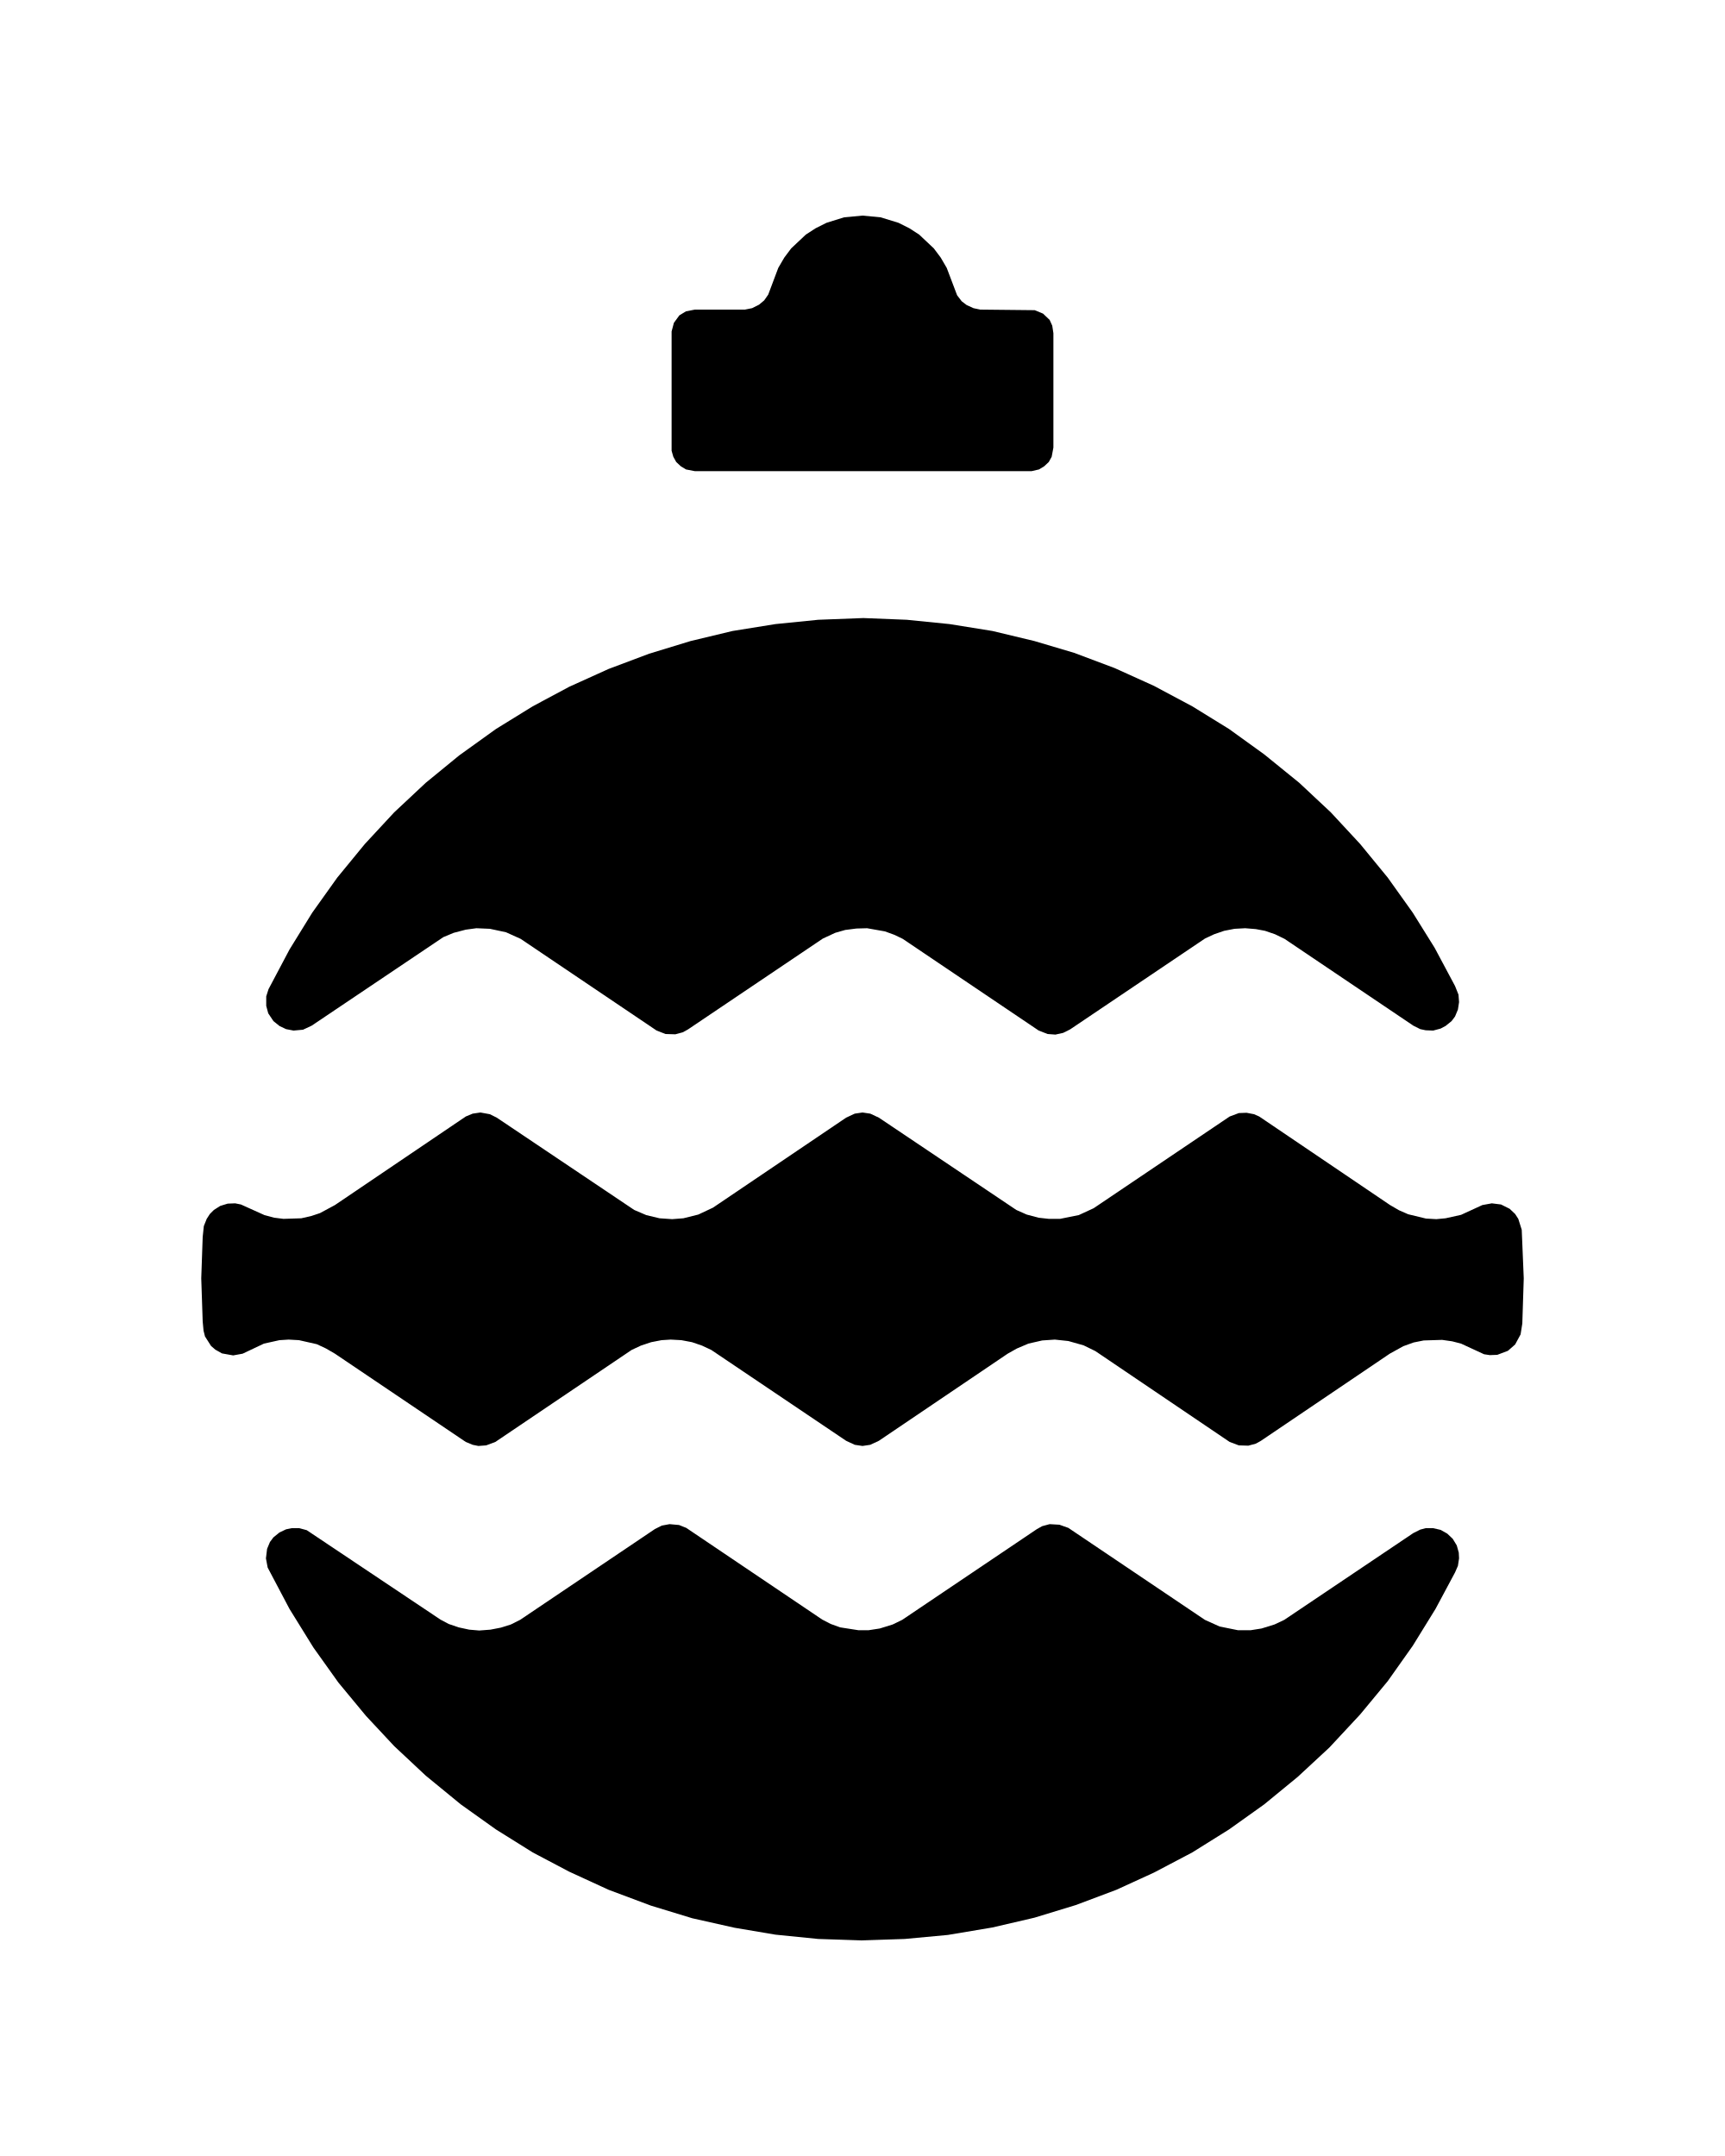
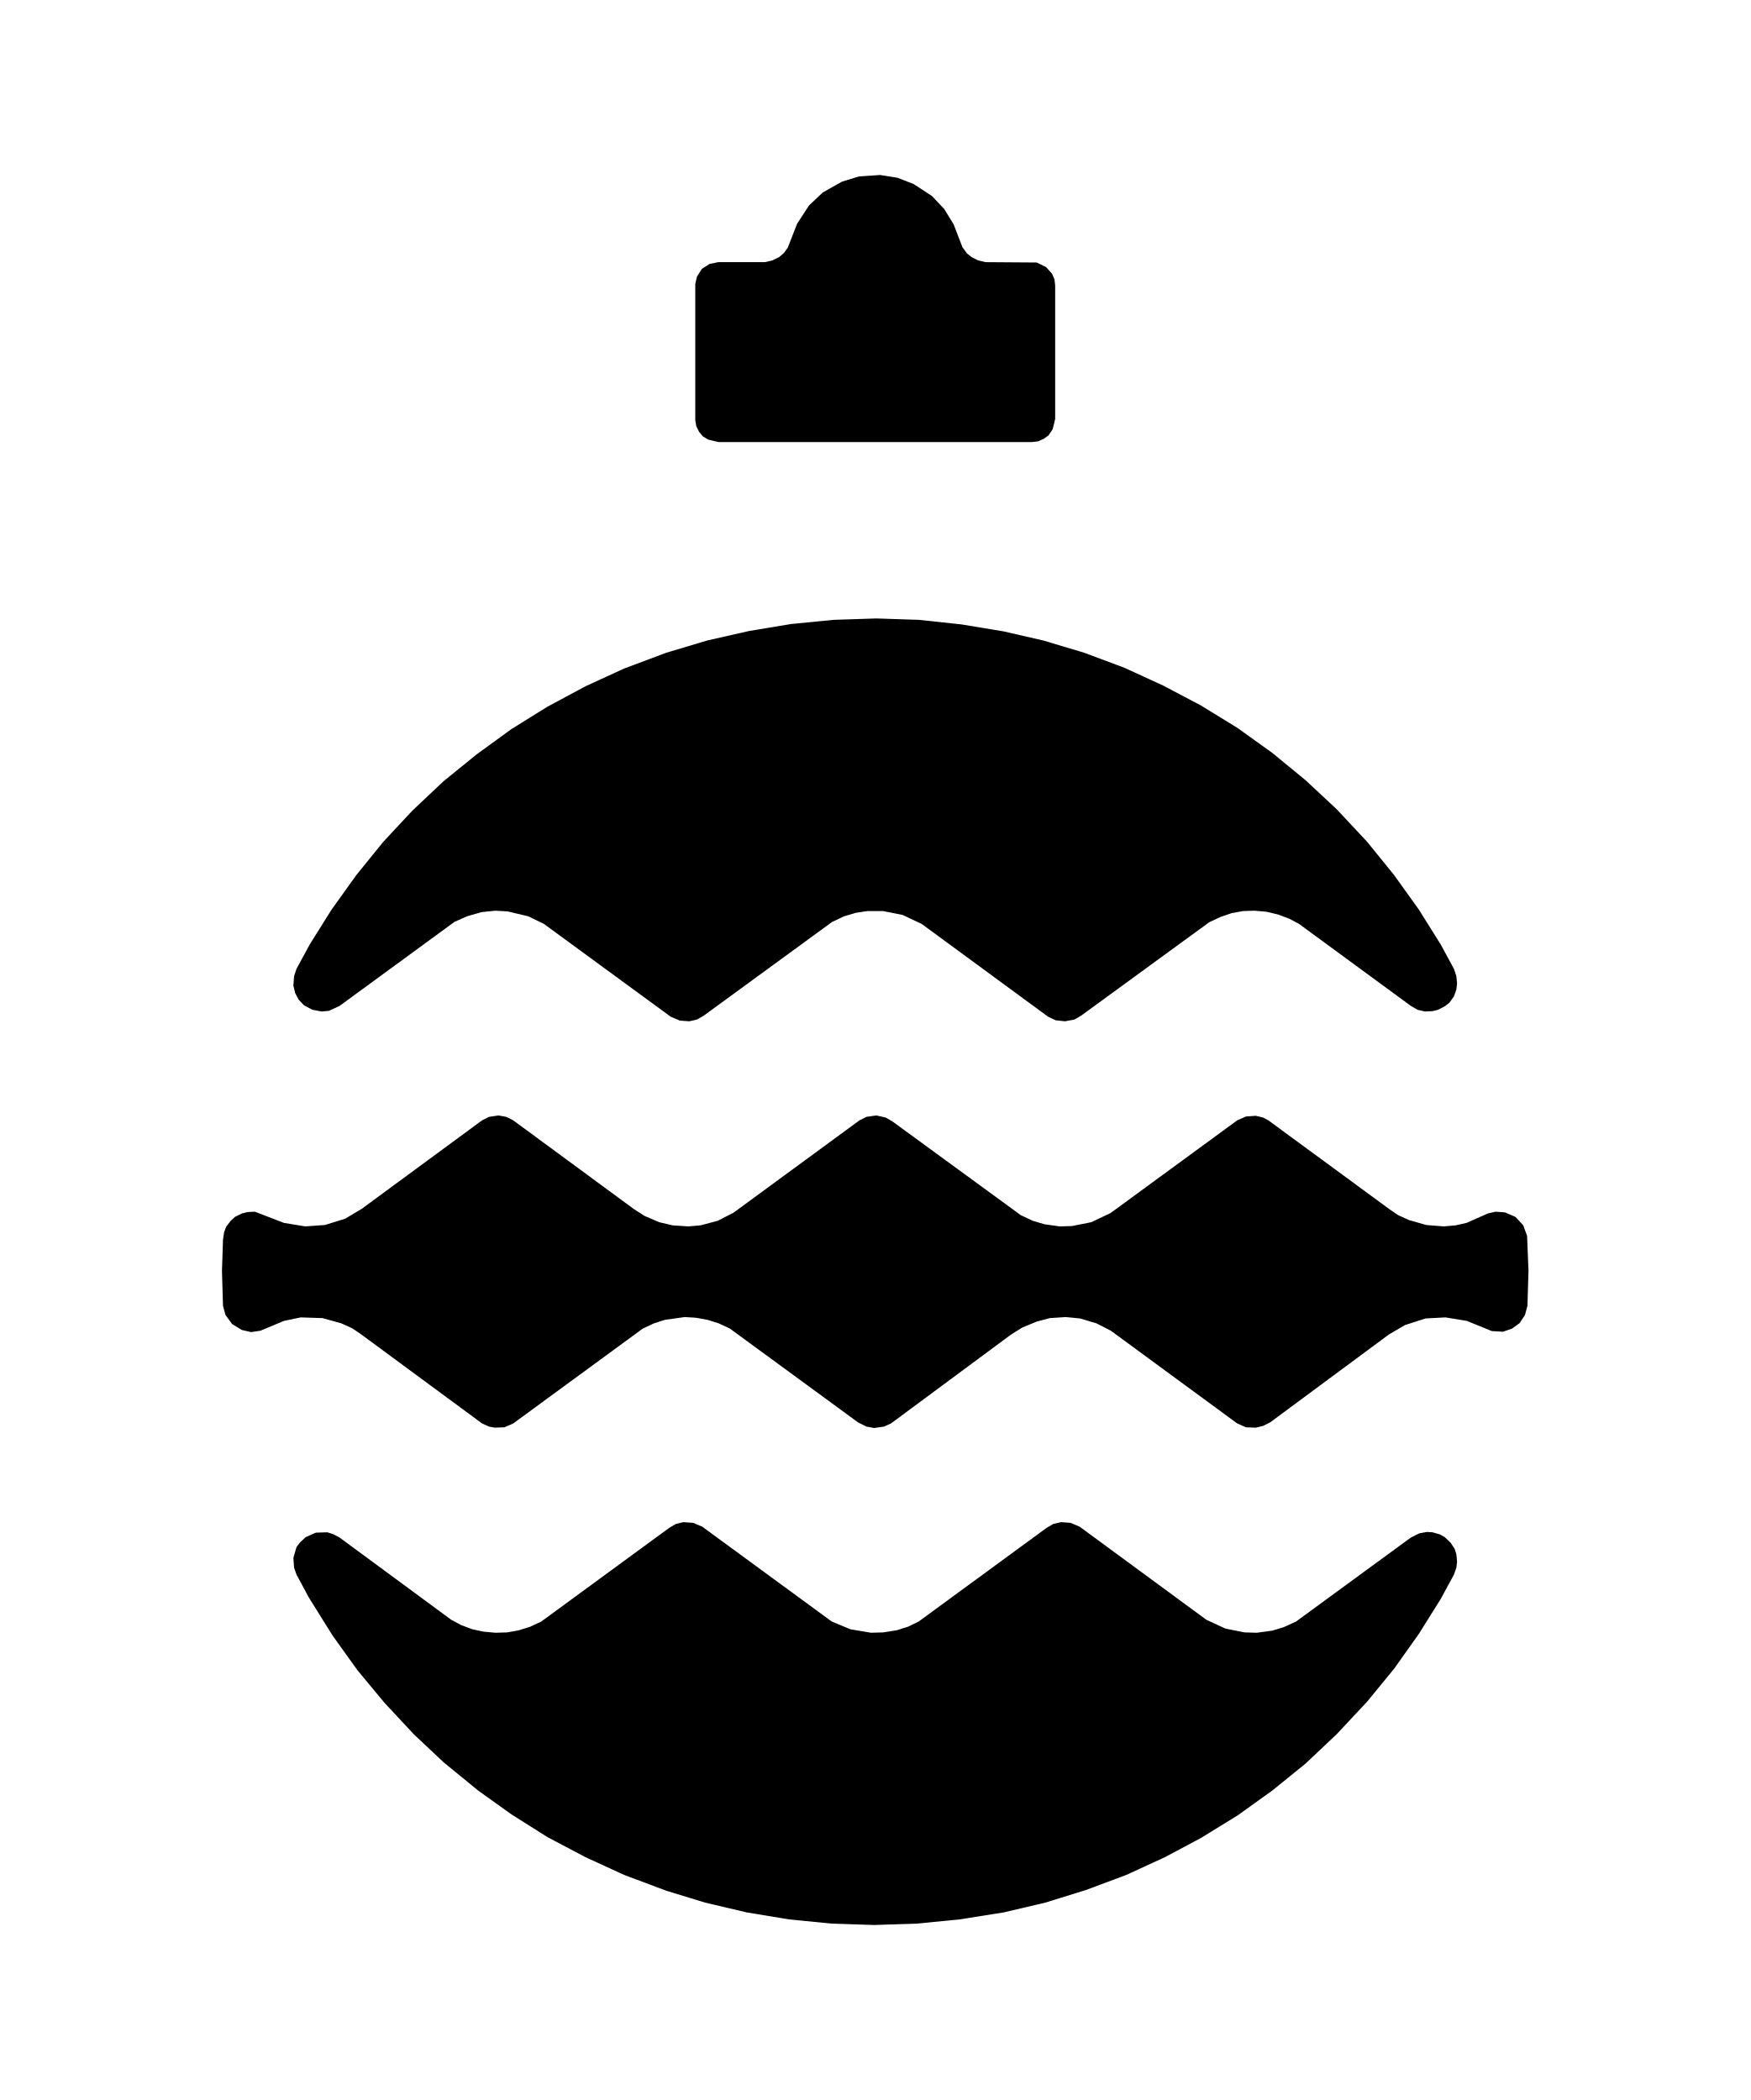
- <svg xmlns="http://www.w3.org/2000/svg" width="6in" height="7.5in" viewBox="0 0 6 7.5">
-   <path id="cap" d="M2.417 1.077 L2.386 1.083 L2.363 1.097 L2.344 1.123 L2.336 1.153 L2.336 1.568 L2.342 1.589 L2.352 1.607 L2.368 1.622 L2.386 1.633 L2.417 1.639 L3.588 1.639 L3.614 1.633 L3.632 1.622 L3.648 1.607 L3.658 1.589 L3.664 1.557 L3.664 1.159 L3.66 1.133 L3.651 1.113 L3.628 1.091 L3.599 1.079 L3.409 1.077 L3.386 1.072 L3.362 1.061 L3.345 1.048 L3.329 1.027 L3.293 0.932 L3.272 0.896 L3.248 0.864 L3.197 0.816 L3.163 0.794 L3.125 0.775 L3.063 0.756 L3 0.75 L2.936 0.756 L2.875 0.775 L2.837 0.794 L2.803 0.816 L2.752 0.864 L2.728 0.896 L2.707 0.932 L2.672 1.025 L2.658 1.045 L2.64 1.06 L2.616 1.072 L2.591 1.077 Z" />
-   <path id="top" d="M0.934 3.441 L0.926 3.466 L0.926 3.499 L0.933 3.525 L0.951 3.552 L0.972 3.569 L0.995 3.58 L1.021 3.585 L1.054 3.582 L1.084 3.568 L1.542 3.26 L1.578 3.245 L1.62 3.234 L1.657 3.229 L1.704 3.231 L1.76 3.243 L1.811 3.266 L2.284 3.585 L2.315 3.597 L2.349 3.598 L2.375 3.591 L2.393 3.581 L2.862 3.265 L2.905 3.245 L2.94 3.235 L2.979 3.23 L3.016 3.229 L3.078 3.24 L3.111 3.252 L3.14 3.266 L3.613 3.585 L3.644 3.597 L3.671 3.599 L3.698 3.593 L3.722 3.581 L4.191 3.265 L4.223 3.25 L4.258 3.238 L4.294 3.231 L4.331 3.229 L4.368 3.232 L4.4 3.238 L4.435 3.25 L4.468 3.266 L4.916 3.568 L4.94 3.58 L4.959 3.584 L4.985 3.585 L5.011 3.578 L5.028 3.569 L5.049 3.552 L5.061 3.536 L5.071 3.512 L5.075 3.486 L5.073 3.46 L5.061 3.43 L4.99 3.297 L4.914 3.175 L4.827 3.053 L4.731 2.936 L4.629 2.826 L4.519 2.723 L4.397 2.624 L4.275 2.536 L4.147 2.457 L4.014 2.386 L3.877 2.324 L3.736 2.271 L3.598 2.23 L3.452 2.195 L3.303 2.171 L3.154 2.156 L3.003 2.15 L2.846 2.156 L2.697 2.171 L2.548 2.195 L2.402 2.23 L2.258 2.274 L2.117 2.327 L1.98 2.389 L1.853 2.457 L1.725 2.536 L1.597 2.628 L1.481 2.723 L1.371 2.826 L1.269 2.936 L1.173 3.053 L1.086 3.175 L1.007 3.303 Z" />
-   <path id="middle" d="M0.92 4.227 L0.838 4.19 L0.818 4.186 L0.792 4.187 L0.766 4.195 L0.744 4.209 L0.73 4.223 L0.719 4.24 L0.709 4.265 L0.705 4.303 L0.7 4.447 L0.705 4.597 L0.708 4.629 L0.713 4.649 L0.734 4.682 L0.749 4.695 L0.772 4.708 L0.811 4.715 L0.844 4.709 L0.918 4.674 L0.972 4.662 L1.004 4.66 L1.04 4.662 L1.102 4.676 L1.134 4.691 L1.165 4.709 L1.62 5.016 L1.644 5.026 L1.664 5.03 L1.691 5.028 L1.723 5.016 L2.197 4.696 L2.229 4.681 L2.265 4.669 L2.301 4.662 L2.333 4.66 L2.37 4.662 L2.407 4.669 L2.442 4.681 L2.474 4.696 L2.943 5.012 L2.973 5.026 L3 5.03 L3.027 5.026 L3.057 5.012 L3.505 4.709 L3.537 4.691 L3.577 4.674 L3.625 4.663 L3.669 4.66 L3.716 4.665 L3.769 4.68 L3.81 4.7 L4.277 5.016 L4.309 5.028 L4.342 5.029 L4.368 5.022 L4.386 5.012 L4.834 4.709 L4.881 4.683 L4.917 4.67 L4.952 4.663 L5.016 4.661 L5.051 4.666 L5.082 4.674 L5.162 4.711 L5.182 4.714 L5.208 4.713 L5.245 4.699 L5.27 4.677 L5.289 4.642 L5.295 4.604 L5.3 4.447 L5.293 4.278 L5.281 4.24 L5.27 4.223 L5.251 4.205 L5.221 4.19 L5.189 4.186 L5.156 4.192 L5.082 4.226 L5.028 4.238 L4.996 4.241 L4.96 4.239 L4.898 4.224 L4.866 4.21 L4.835 4.192 L4.38 3.884 L4.362 3.876 L4.336 3.871 L4.309 3.872 L4.277 3.884 L3.804 4.203 L3.752 4.227 L3.687 4.24 L3.648 4.24 L3.612 4.236 L3.571 4.225 L3.535 4.209 L3.057 3.888 L3.027 3.874 L3 3.87 L2.973 3.874 L2.943 3.888 L2.48 4.201 L2.429 4.225 L2.377 4.238 L2.338 4.241 L2.294 4.238 L2.248 4.227 L2.206 4.209 L1.728 3.888 L1.704 3.876 L1.671 3.87 L1.644 3.874 L1.62 3.884 L1.165 4.192 L1.113 4.22 L1.083 4.23 L1.048 4.238 L0.986 4.24 L0.954 4.236 Z" />
-   <path id="bottom" d="M1.532 5.634 L1.067 5.323 L1.041 5.316 L1.015 5.316 L0.995 5.32 L0.972 5.331 L0.951 5.348 L0.939 5.364 L0.929 5.388 L0.925 5.421 L0.931 5.453 L1.007 5.597 L1.09 5.731 L1.177 5.853 L1.273 5.969 L1.371 6.074 L1.481 6.177 L1.603 6.277 L1.725 6.364 L1.853 6.444 L1.98 6.511 L2.117 6.574 L2.264 6.629 L2.408 6.673 L2.555 6.706 L2.697 6.73 L2.846 6.745 L2.997 6.75 L3.147 6.745 L3.297 6.731 L3.452 6.705 L3.598 6.671 L3.742 6.627 L3.883 6.574 L4.014 6.514 L4.147 6.444 L4.275 6.364 L4.397 6.277 L4.514 6.181 L4.624 6.079 L4.731 5.964 L4.827 5.848 L4.914 5.725 L4.993 5.597 L5.061 5.47 L5.071 5.447 L5.075 5.421 L5.074 5.401 L5.067 5.376 L5.053 5.353 L5.034 5.335 L5.011 5.322 L4.985 5.316 L4.959 5.316 L4.94 5.321 L4.916 5.333 L4.467 5.635 L4.433 5.651 L4.388 5.665 L4.35 5.671 L4.306 5.671 L4.242 5.658 L4.191 5.635 L3.716 5.315 L3.685 5.304 L3.651 5.302 L3.625 5.309 L3.607 5.319 L3.138 5.635 L3.105 5.651 L3.06 5.665 L3.021 5.671 L2.986 5.671 L2.922 5.661 L2.889 5.649 L2.86 5.634 L2.387 5.315 L2.362 5.305 L2.329 5.302 L2.302 5.307 L2.278 5.319 L1.809 5.635 L1.777 5.651 L1.742 5.662 L1.706 5.669 L1.667 5.672 L1.632 5.669 L1.595 5.661 L1.56 5.649 Z" />
+ <svg xmlns="http://www.w3.org/2000/svg" width="5in" height="6in" viewBox="0 0 5 6">
+   <path id="cap" d="M2.052 0.749 L2.027 0.754 L2.005 0.768 L1.991 0.79 L1.986 0.811 L1.986 1.201 L1.989 1.218 L1.997 1.234 L2.008 1.247 L2.023 1.256 L2.052 1.263 L2.948 1.263 L2.965 1.261 L2.981 1.254 L2.995 1.244 L3.007 1.226 L3.014 1.197 L3.014 0.815 L3.012 0.798 L3.005 0.782 L2.988 0.763 L2.961 0.75 L2.815 0.749 L2.794 0.744 L2.776 0.735 L2.762 0.724 L2.749 0.706 L2.724 0.641 L2.697 0.597 L2.662 0.56 L2.61 0.526 L2.564 0.508 L2.514 0.5 L2.454 0.504 L2.405 0.519 L2.35 0.55 L2.311 0.587 L2.277 0.639 L2.25 0.708 L2.239 0.723 L2.225 0.735 L2.206 0.744 L2.185 0.749 Z" />
+   <path id="top" d="M0.847 2.768 L0.84 2.789 L0.838 2.816 L0.843 2.837 L0.853 2.856 L0.868 2.872 L0.892 2.885 L0.919 2.89 L0.94 2.888 L0.97 2.874 L1.298 2.634 L1.334 2.618 L1.376 2.606 L1.415 2.602 L1.45 2.604 L1.509 2.618 L1.554 2.64 L1.916 2.905 L1.942 2.916 L1.969 2.918 L1.991 2.913 L2.01 2.902 L2.377 2.634 L2.411 2.618 L2.445 2.608 L2.478 2.603 L2.522 2.603 L2.578 2.614 L2.633 2.64 L2.994 2.905 L3.015 2.915 L3.042 2.918 L3.069 2.913 L3.088 2.902 L3.454 2.635 L3.486 2.62 L3.518 2.609 L3.551 2.603 L3.583 2.602 L3.618 2.605 L3.651 2.613 L3.683 2.625 L3.711 2.64 L4.03 2.874 L4.049 2.885 L4.07 2.89 L4.092 2.889 L4.108 2.885 L4.127 2.875 L4.14 2.865 L4.153 2.847 L4.16 2.827 L4.162 2.81 L4.16 2.789 L4.153 2.768 L4.115 2.698 L4.053 2.599 L3.982 2.5 L3.905 2.405 L3.818 2.312 L3.729 2.229 L3.634 2.151 L3.535 2.08 L3.431 2.016 L3.323 1.959 L3.212 1.908 L3.097 1.865 L2.98 1.83 L2.867 1.804 L2.746 1.784 L2.625 1.771 L2.503 1.767 L2.381 1.771 L2.259 1.783 L2.139 1.803 L2.02 1.83 L1.903 1.865 L1.783 1.91 L1.672 1.961 L1.564 2.019 L1.461 2.083 L1.362 2.155 L1.267 2.232 L1.178 2.316 L1.095 2.405 L1.018 2.5 L0.947 2.599 L0.885 2.698 Z" />
+   <path id="middle" d="M0.811 3.494 L0.728 3.462 L0.707 3.463 L0.691 3.467 L0.671 3.477 L0.659 3.488 L0.646 3.505 L0.64 3.521 L0.637 3.542 L0.634 3.631 L0.637 3.731 L0.644 3.757 L0.663 3.783 L0.691 3.8 L0.717 3.806 L0.744 3.802 L0.811 3.774 L0.859 3.764 L0.921 3.766 L0.975 3.781 L1.006 3.795 L1.031 3.812 L1.377 4.067 L1.397 4.076 L1.413 4.079 L1.441 4.078 L1.466 4.067 L1.836 3.796 L1.868 3.781 L1.899 3.771 L1.956 3.763 L1.988 3.765 L2.021 3.771 L2.053 3.781 L2.085 3.796 L2.451 4.064 L2.475 4.076 L2.497 4.08 L2.525 4.076 L2.545 4.067 L2.888 3.813 L2.92 3.793 L2.961 3.776 L2.999 3.766 L3.044 3.763 L3.085 3.767 L3.132 3.781 L3.173 3.802 L3.534 4.067 L3.559 4.078 L3.587 4.079 L3.608 4.074 L3.628 4.064 L3.967 3.813 L4.013 3.786 L4.072 3.767 L4.129 3.764 L4.19 3.774 L4.261 3.803 L4.293 3.805 L4.319 3.796 L4.341 3.78 L4.356 3.757 L4.363 3.731 L4.366 3.631 L4.362 3.531 L4.351 3.501 L4.329 3.477 L4.299 3.464 L4.272 3.462 L4.25 3.467 L4.189 3.494 L4.158 3.501 L4.124 3.504 L4.074 3.5 L4.025 3.486 L3.994 3.472 L3.969 3.455 L3.623 3.201 L3.608 3.193 L3.587 3.188 L3.559 3.19 L3.534 3.201 L3.172 3.466 L3.117 3.492 L3.062 3.503 L3.027 3.504 L2.984 3.498 L2.95 3.488 L2.916 3.472 L2.549 3.204 L2.53 3.193 L2.503 3.187 L2.475 3.191 L2.455 3.201 L2.095 3.465 L2.05 3.488 L2.001 3.501 L1.966 3.504 L1.921 3.501 L1.883 3.492 L1.841 3.474 L1.81 3.454 L1.466 3.201 L1.446 3.191 L1.424 3.187 L1.397 3.191 L1.377 3.201 L1.033 3.454 L0.986 3.482 L0.928 3.5 L0.872 3.504 Z" />
+   <path id="bottom" d="M0.97 4.393 L0.951 4.383 L0.935 4.378 L0.902 4.379 L0.873 4.392 L0.857 4.407 L0.847 4.42 L0.838 4.451 L0.84 4.479 L0.847 4.499 L0.882 4.564 L0.95 4.673 L1.021 4.772 L1.099 4.866 L1.182 4.955 L1.267 5.035 L1.366 5.116 L1.461 5.184 L1.564 5.249 L1.672 5.306 L1.783 5.357 L1.903 5.402 L2.014 5.436 L2.133 5.464 L2.254 5.484 L2.375 5.496 L2.497 5.5 L2.619 5.496 L2.741 5.484 L2.867 5.464 L2.986 5.436 L3.102 5.4 L3.217 5.357 L3.328 5.306 L3.431 5.251 L3.535 5.187 L3.634 5.116 L3.729 5.039 L3.818 4.955 L3.905 4.862 L3.982 4.768 L4.053 4.668 L4.115 4.569 L4.153 4.499 L4.16 4.479 L4.162 4.462 L4.16 4.441 L4.155 4.425 L4.143 4.407 L4.127 4.392 L4.113 4.384 L4.092 4.378 L4.076 4.377 L4.054 4.381 L4.03 4.393 L3.702 4.633 L3.667 4.649 L3.634 4.659 L3.59 4.665 L3.555 4.664 L3.5 4.653 L3.446 4.628 L3.084 4.362 L3.058 4.351 L3.031 4.349 L3.009 4.354 L2.99 4.365 L2.624 4.633 L2.593 4.648 L2.561 4.658 L2.523 4.664 L2.488 4.665 L2.429 4.655 L2.376 4.633 L2.006 4.362 L1.98 4.351 L1.952 4.349 L1.931 4.354 L1.912 4.365 L1.546 4.633 L1.514 4.648 L1.482 4.658 L1.449 4.664 L1.415 4.665 L1.382 4.662 L1.349 4.655 L1.317 4.643 L1.289 4.628 Z" />
</svg>
